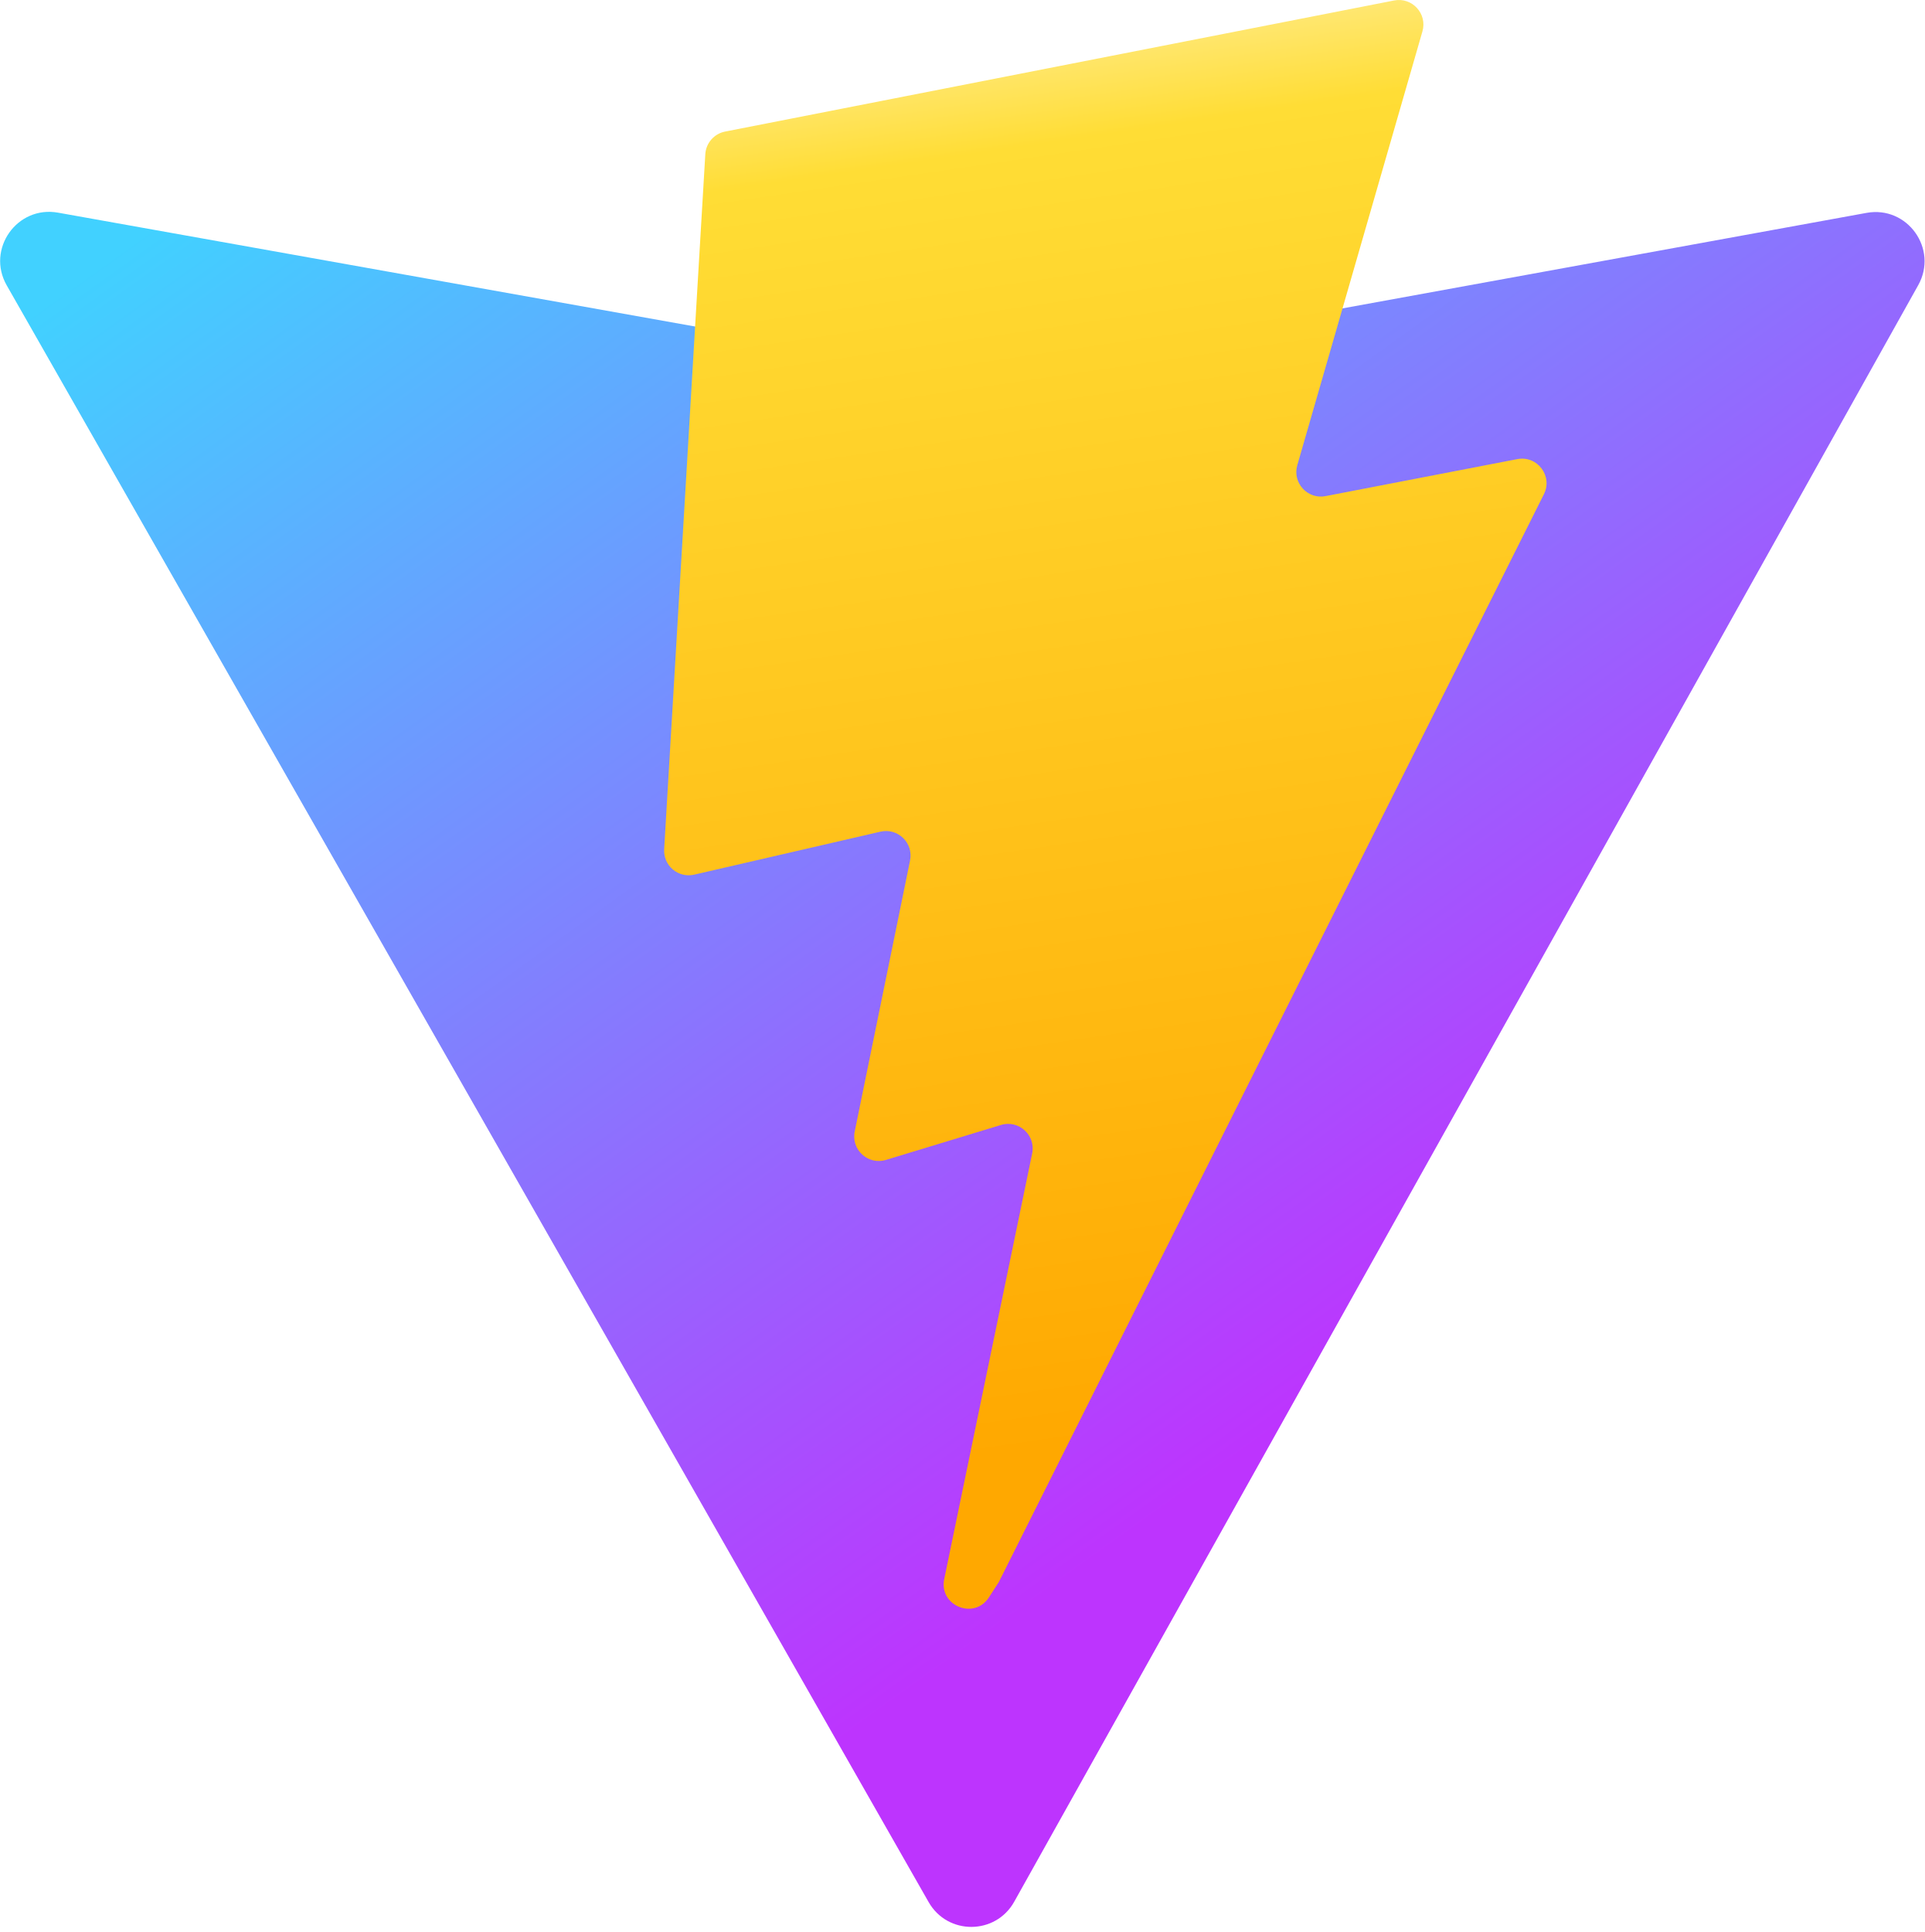
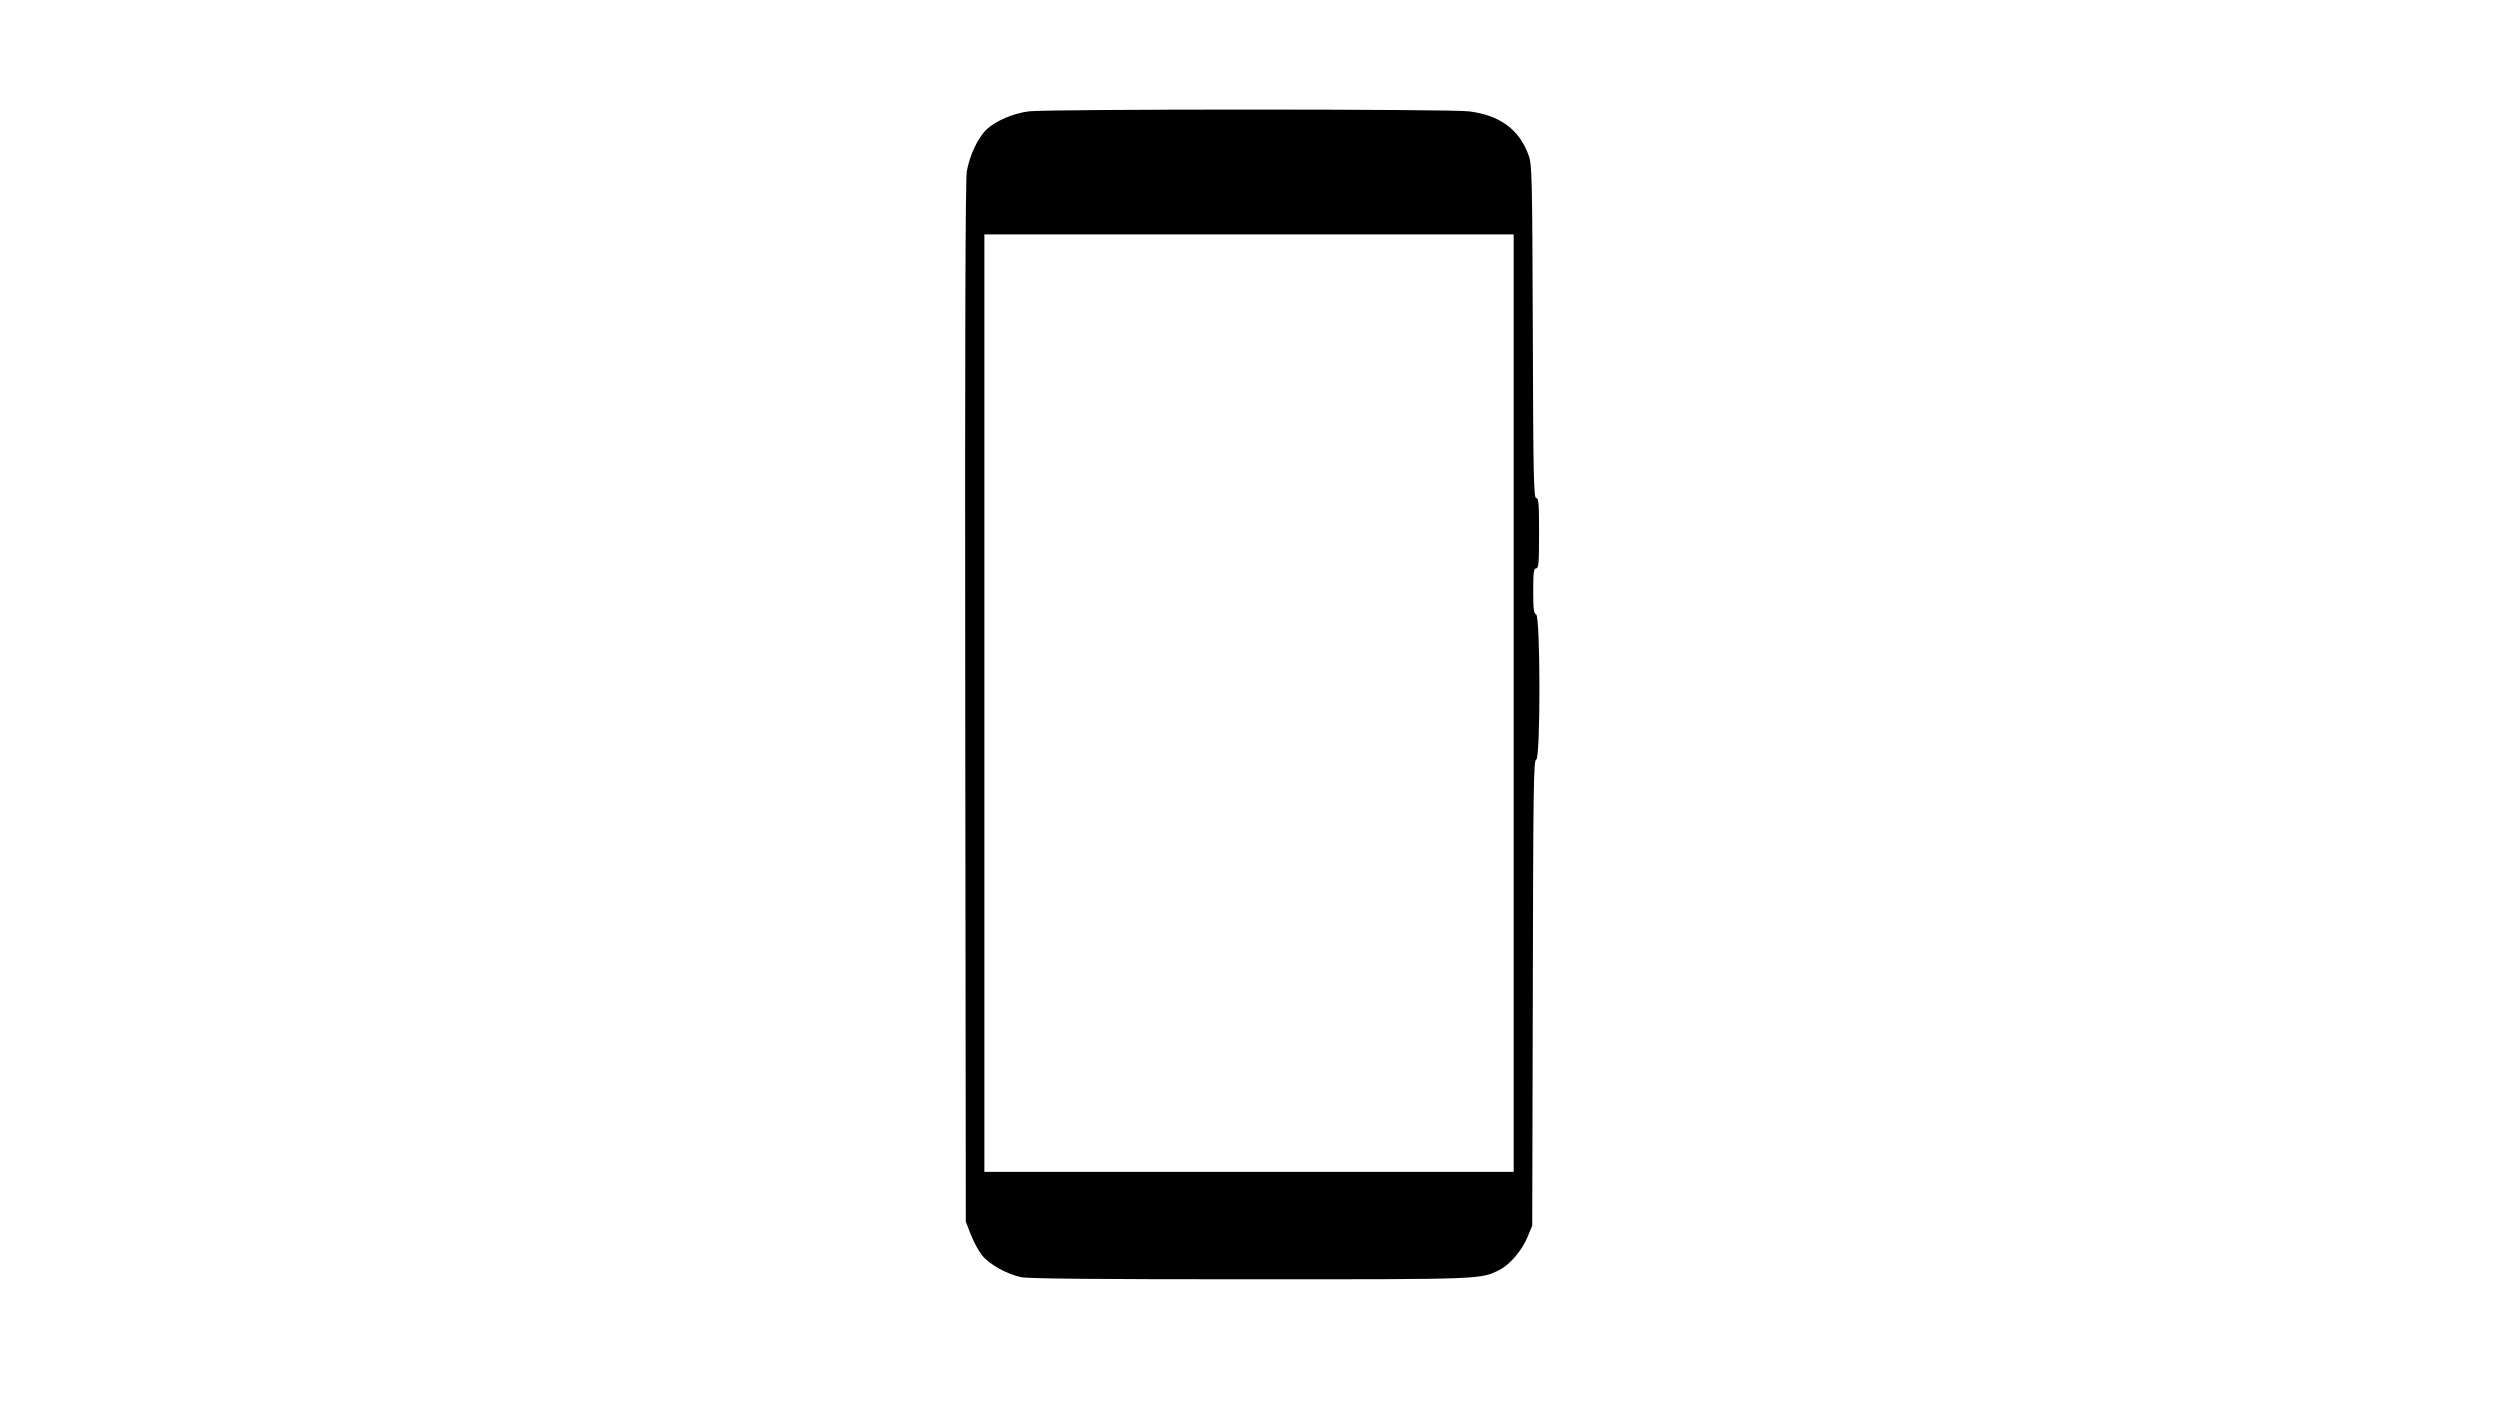
- <svg xmlns="http://www.w3.org/2000/svg" aria-hidden="true" role="img" class="iconify iconify--logos" width="31.88" height="32" preserveAspectRatio="xMidYMid meet" viewBox="0 0 256 257">
-   <defs>
-     <linearGradient id="IconifyId1813088fe1fbc01fb466" x1="-.828%" x2="57.636%" y1="7.652%" y2="78.411%">
-       <stop offset="0%" stop-color="#41D1FF" />
-       <stop offset="100%" stop-color="#BD34FE" />
-     </linearGradient>
-     <linearGradient id="IconifyId1813088fe1fbc01fb467" x1="43.376%" x2="50.316%" y1="2.242%" y2="89.03%">
-       <stop offset="0%" stop-color="#FFEA83" />
-       <stop offset="8.333%" stop-color="#FFDD35" />
-       <stop offset="100%" stop-color="#FFA800" />
-     </linearGradient>
-   </defs>
-   <path fill="url(#IconifyId1813088fe1fbc01fb466)" d="M255.153 37.938L134.897 252.976c-2.483 4.44-8.862 4.466-11.382.048L.875 37.958c-2.746-4.814 1.371-10.646 6.827-9.67l120.385 21.517a6.537 6.537 0 0 0 2.322-.004l117.867-21.483c5.438-.991 9.574 4.796 6.877 9.62Z" />
-   <path fill="url(#IconifyId1813088fe1fbc01fb467)" d="M185.432.063L96.44 17.501a3.268 3.268 0 0 0-2.634 3.014l-5.474 92.456a3.268 3.268 0 0 0 3.997 3.378l24.777-5.718c2.318-.535 4.413 1.507 3.936 3.838l-7.361 36.047c-.495 2.426 1.782 4.5 4.151 3.78l15.304-4.649c2.372-.72 4.652 1.36 4.15 3.788l-11.698 56.621c-.732 3.542 3.979 5.473 5.943 2.437l1.313-2.028l72.516-144.72c1.215-2.423-.88-5.186-3.54-4.672l-25.505 4.922c-2.396.462-4.435-1.77-3.759-4.114l16.646-57.705c.677-2.35-1.37-4.583-3.769-4.113Z" />
+ <svg xmlns="http://www.w3.org/2000/svg" version="1.0" width="1280pt" height="720pt" viewBox="0 0 1280 720" preserveAspectRatio="xMidYMid meet">
+   <g transform="translate(0,720) scale(0.1,-0.1)" fill="#000000" stroke="none">
+     <path d="M5268 6630 c-79 -10 -169 -48 -217 -93 -44 -42 -87 -133 -101 -215 -7 -48 -10 -820 -8 -2722 l3 -2655 26 -67 c14 -36 40 -84 57 -105 37 -47 126 -96 200 -112 37 -8 392 -11 1174 -11 1204 0 1178 -1 1279 50 51 27 114 101 141 169 l23 56 3 1193 c2 1043 4 1192 17 1192 23 0 22 735 0 744 -12 4 -15 27 -15 121 0 96 3 115 15 115 13 0 15 27 15 180 0 152 -2 180 -15 180 -12 0 -15 111 -17 853 -3 802 -4 855 -22 903 -47 131 -148 205 -306 224 -100 12 -2149 12 -2252 0z m2482 -3030 l0 -2400 -1355 0 -1355 0 0 2400 0 2400 1355 0 1355 0 0 -2400z" />
+   </g>
</svg>
